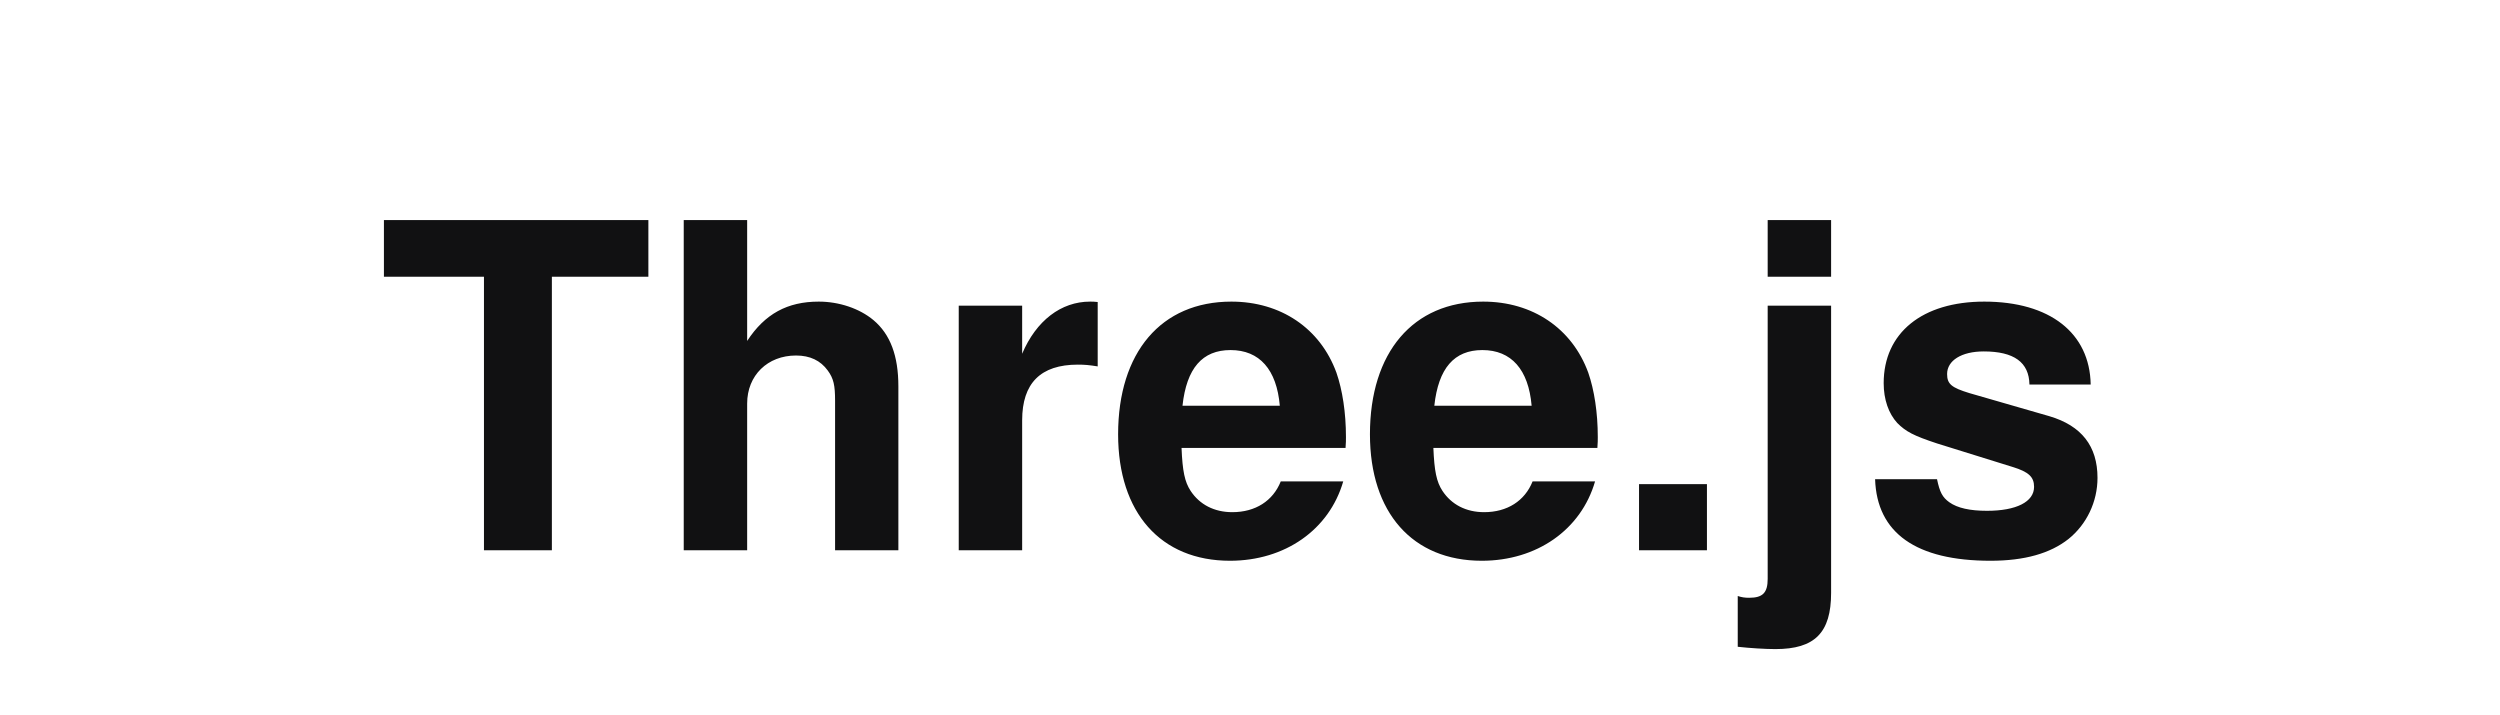
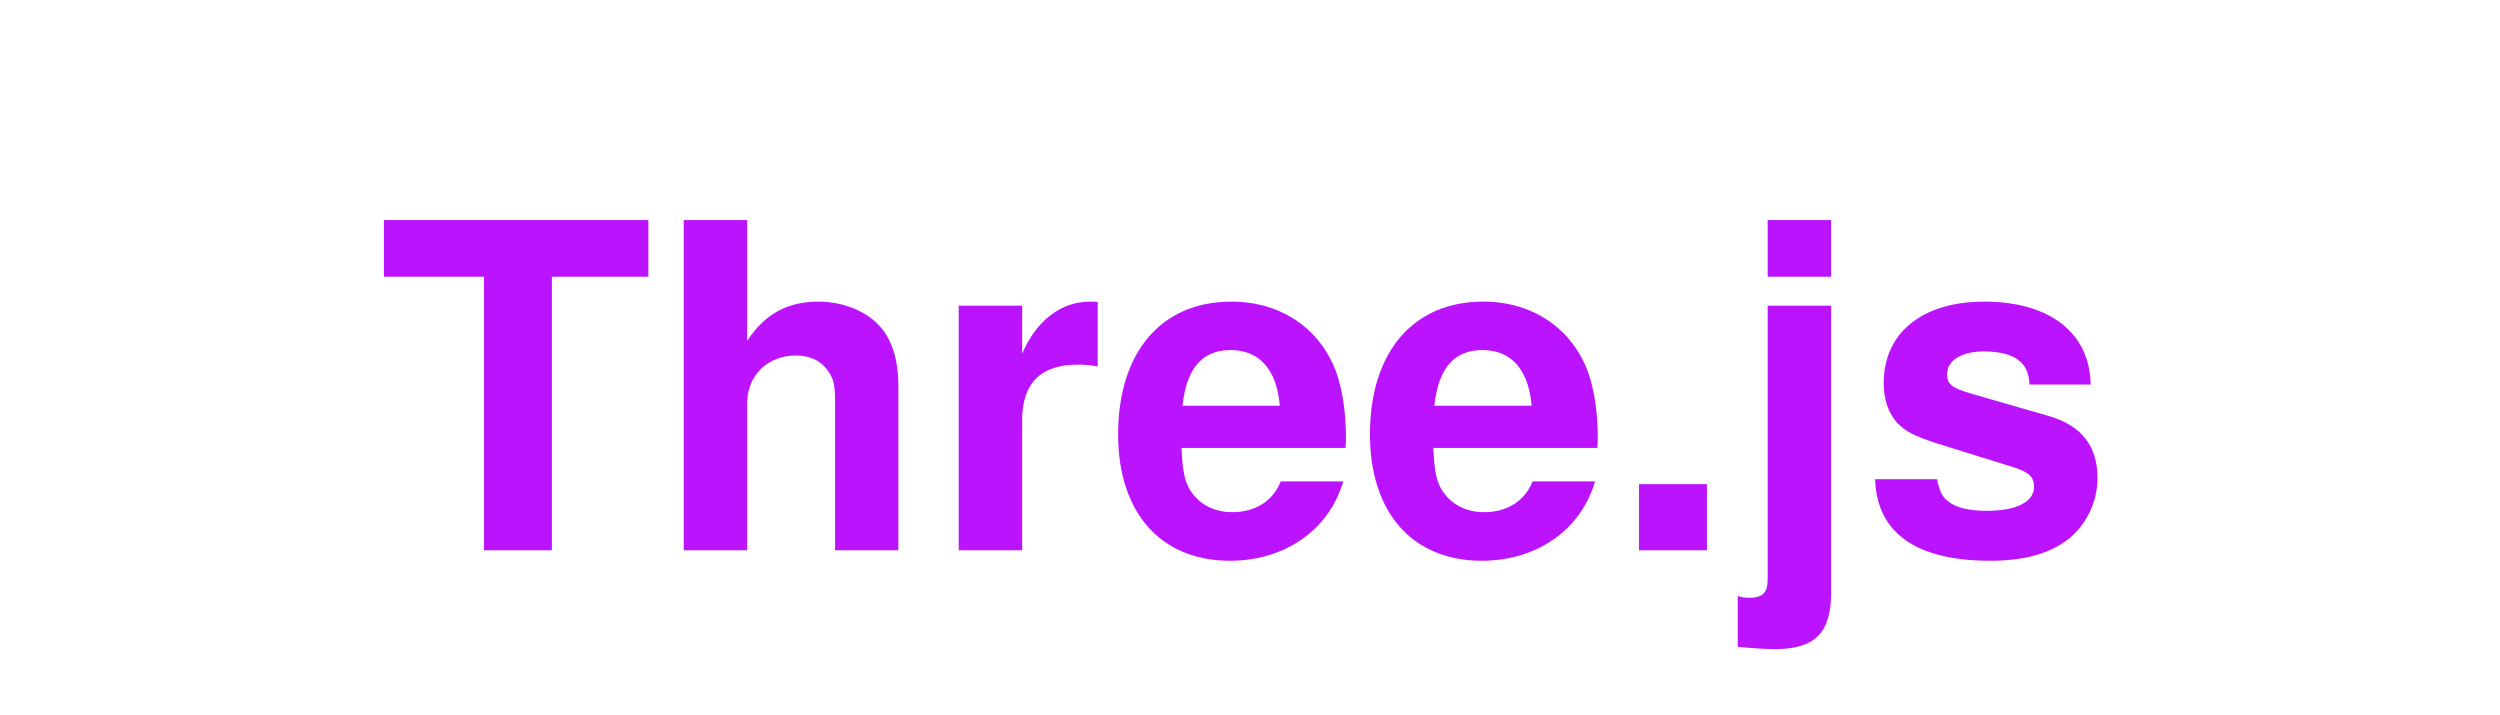
<svg xmlns="http://www.w3.org/2000/svg" width="287" height="82" viewBox="0 0 287 82">
-   <text x="143" y="45" text-anchor="middle" dominant-baseline="middle" font-family="Segoe UI, Helvetica, Arial, sans-serif" font-size="52" font-weight="700" fill="#111112">Three.js</text>
+   <text x="143" y="45" text-anchor="middle" dominant-baseline="middle" font-family="Segoe UI, Helvetica, Arial, sans-serif" font-size="52" font-weight="700" fill="#BC13FE">Three.js</text>
</svg>
